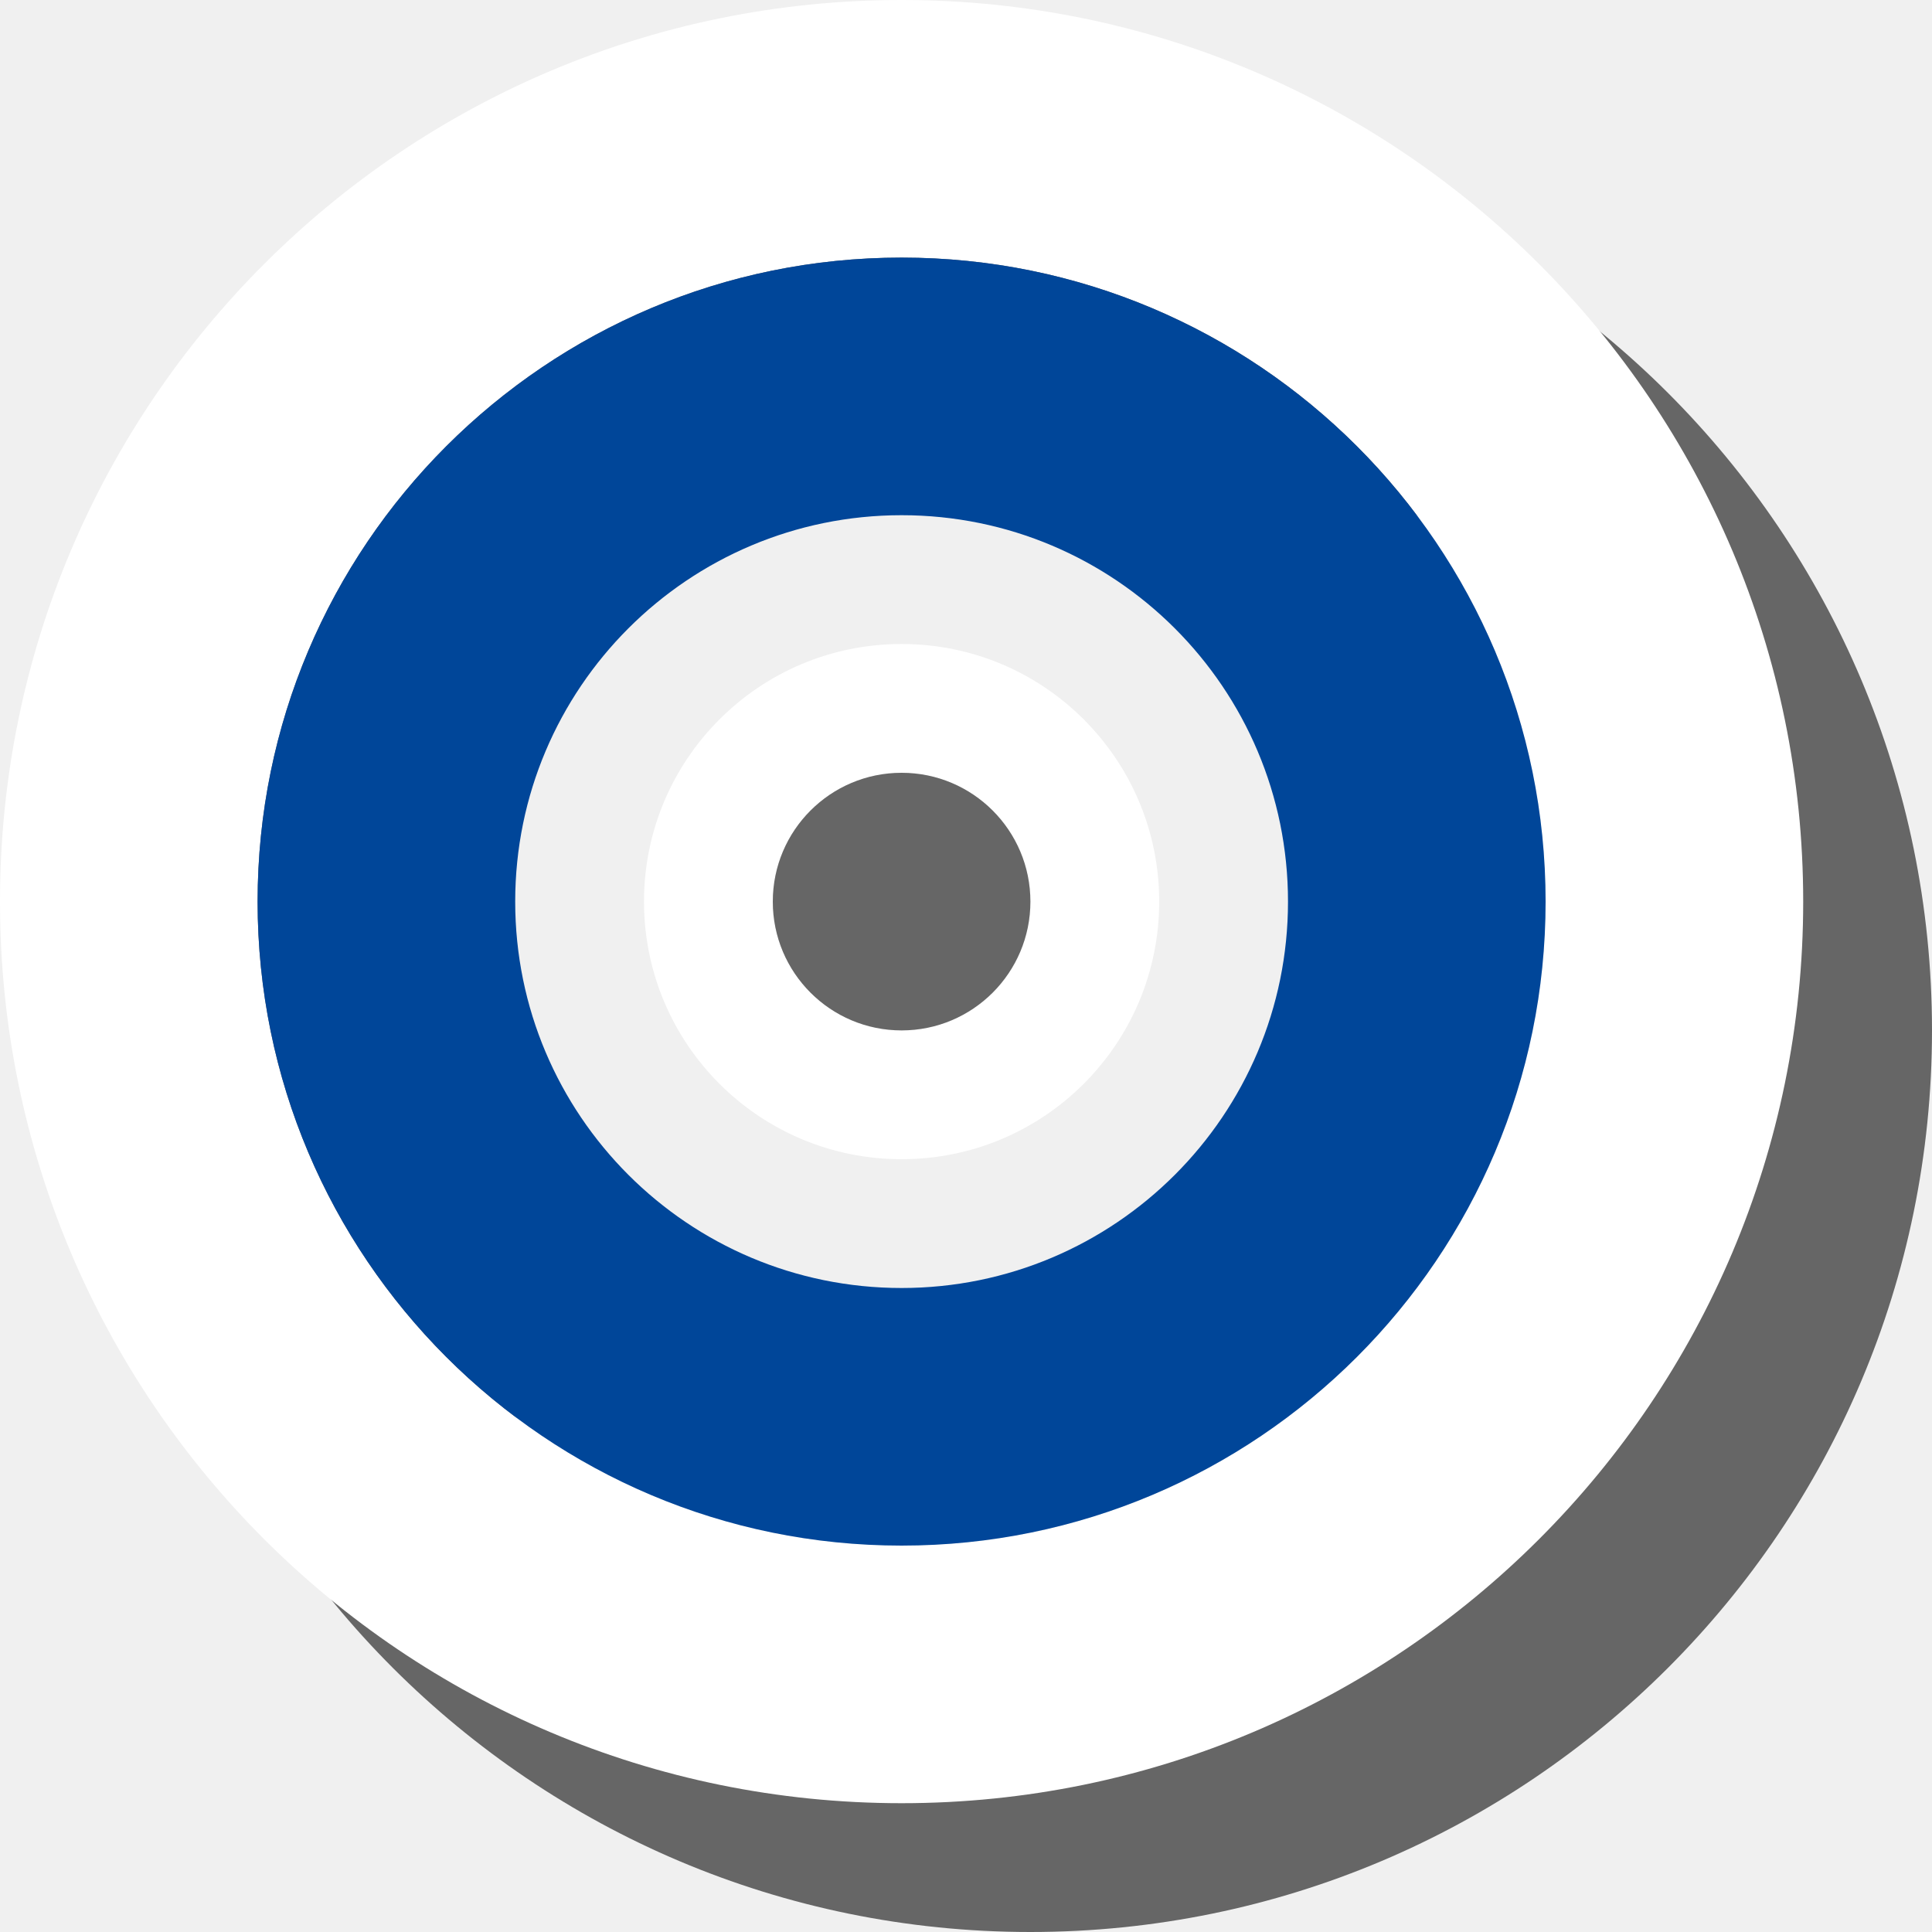
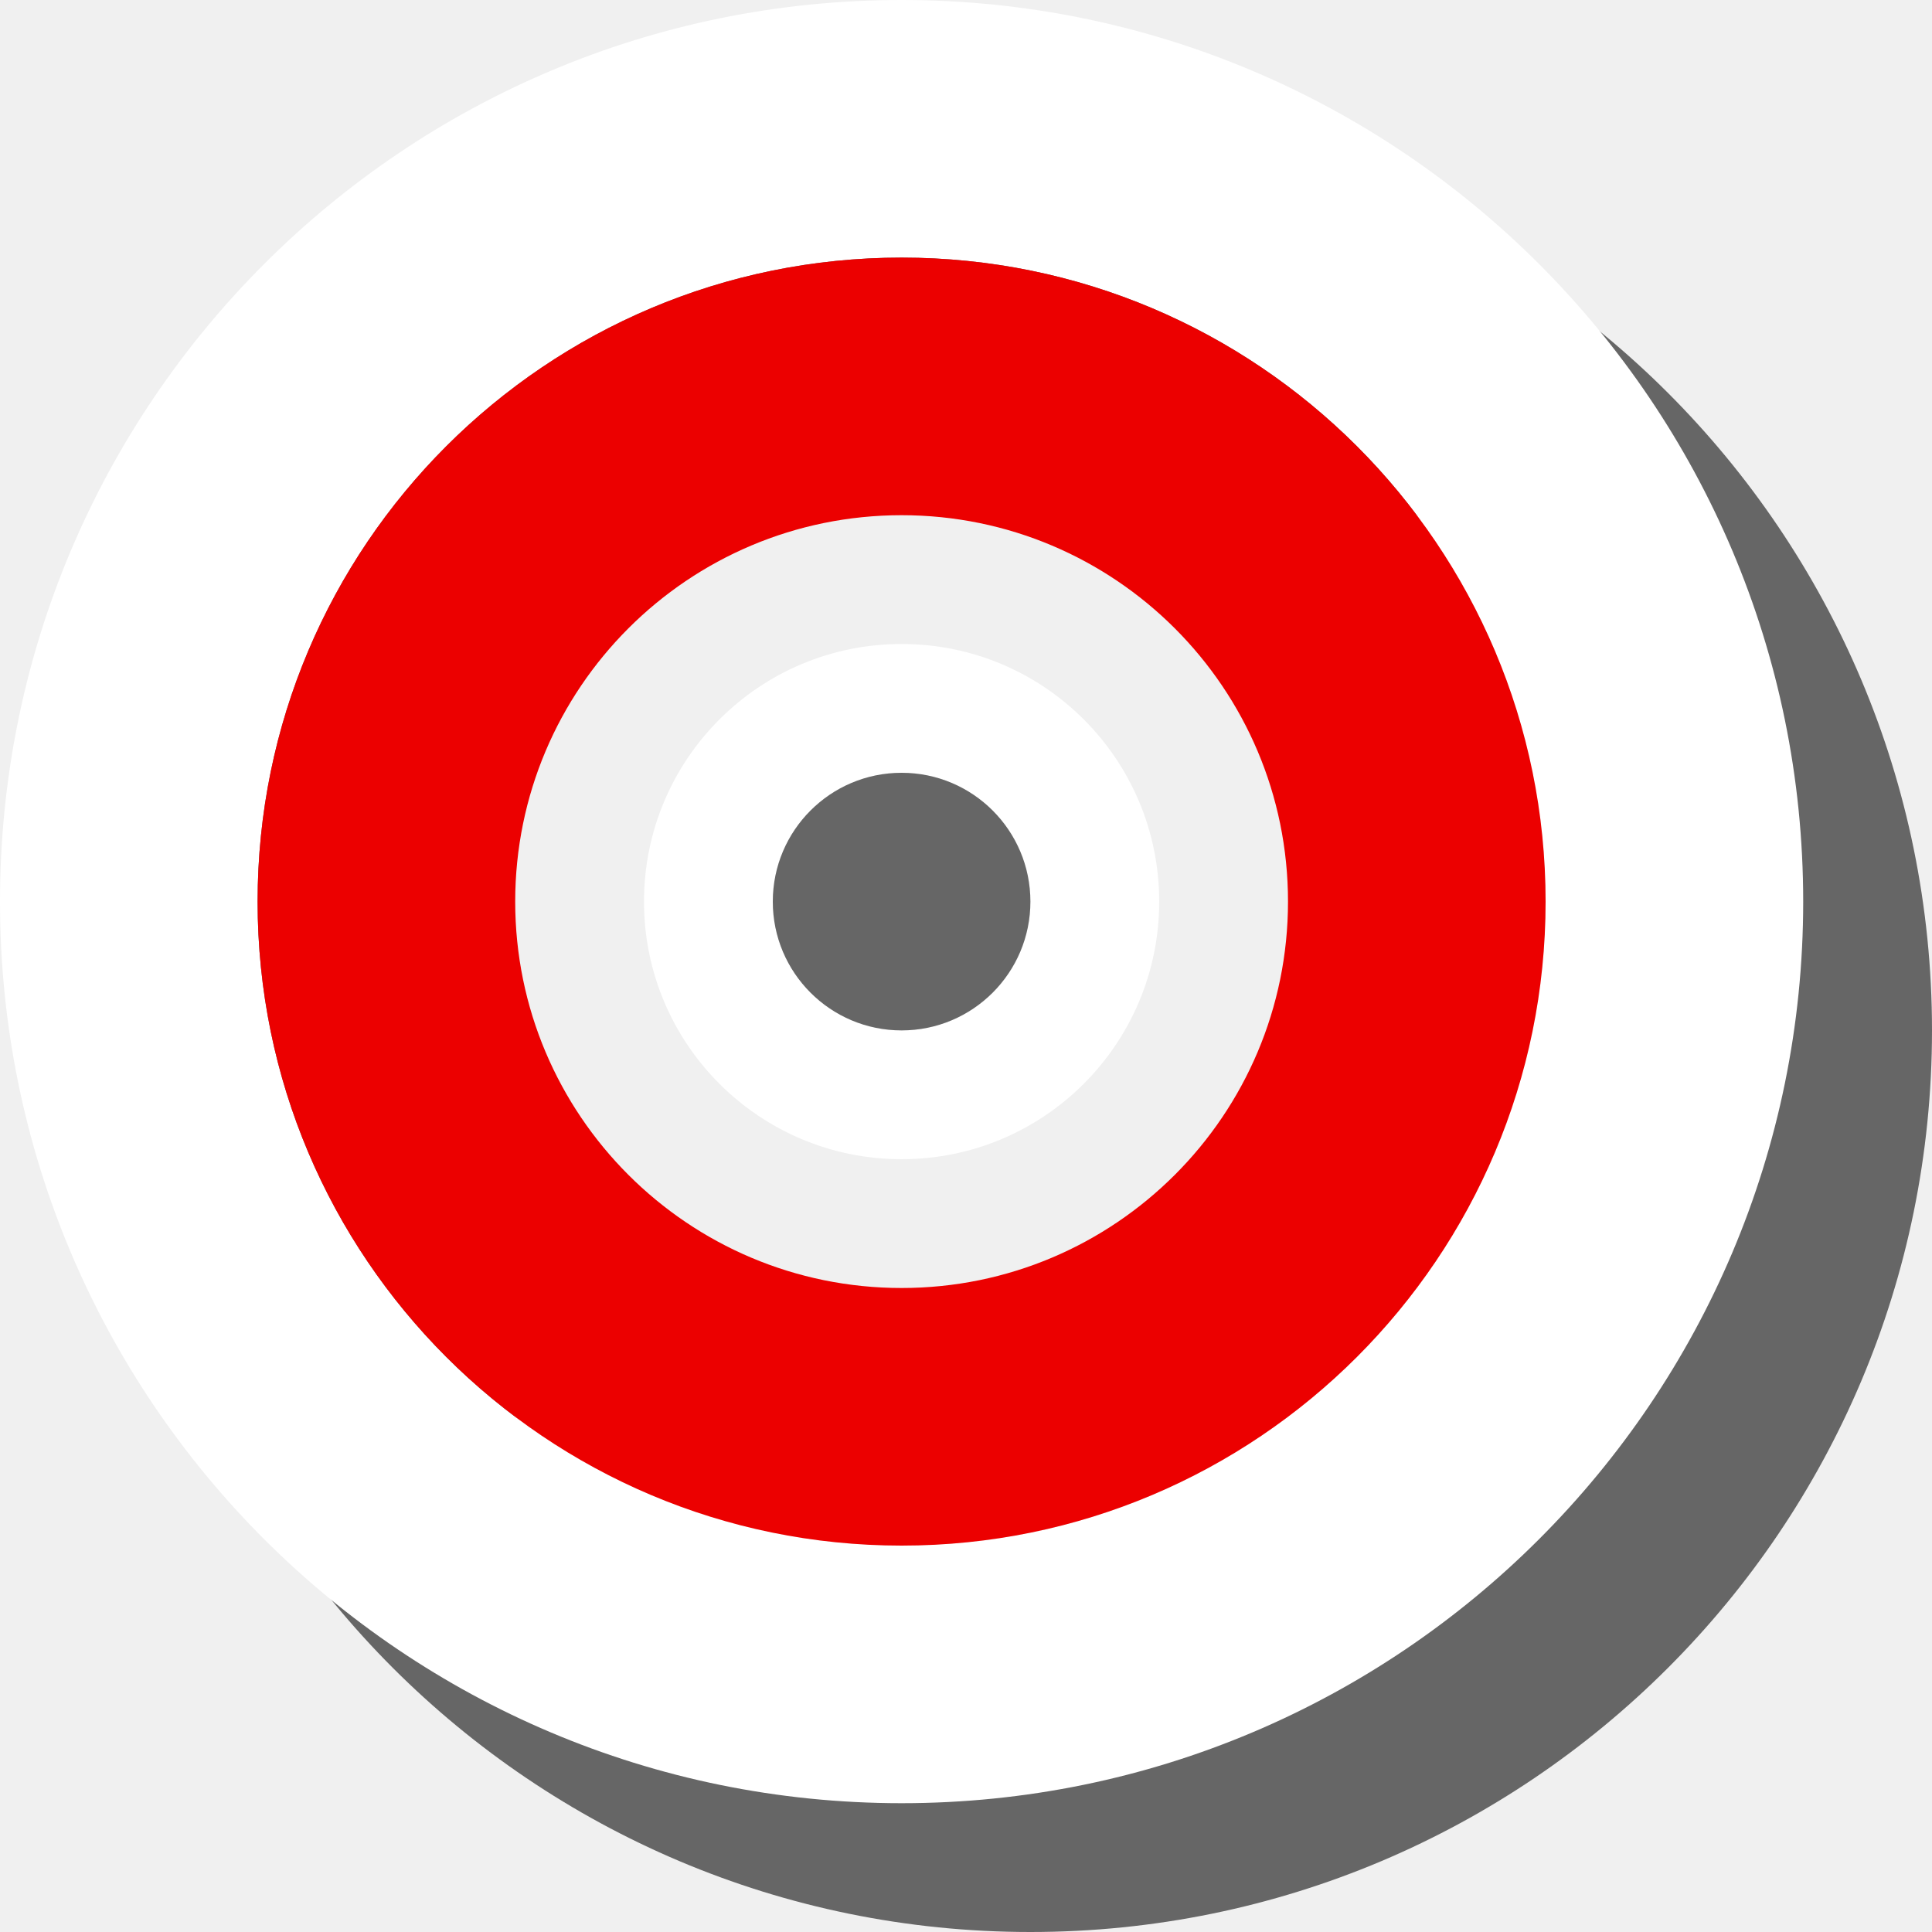
<svg xmlns="http://www.w3.org/2000/svg" viewBox="0 0 15 15" version="1.1">
  <path d="M8,13 C10.761,13 13,10.761 13,8 C13,5.239 10.761,3 8,3 C5.239,3 3,5.239 3,8 C3,10.761 5.239,13 8,13 Z M8,15 C4.134,15 1,11.866 1,8 C1,4.134 4.134,1 8,1 C11.866,1 15,4.134 15,8 C15,11.866 11.866,15 8,15 Z" id="Oval" fill="#666666" fill-rule="nonzero" />
  <path d="M7,12 C9.761,12 12,9.761 12,7 C12,4.239 9.761,2 7,2 C4.239,2 2,4.239 2,7 C2,9.761 4.239,12 7,12 Z M7,14 C3.134,14 0,10.866 0,7 C0,3.134 3.134,0 7,0 C10.866,0 14,3.134 14,7 C14,10.866 10.866,14 7,14 Z" id="Oval" fill="#FFFFFF" fill-rule="nonzero" />
  <path d="M7,8 C7.552,8 8,7.552 8,7 C8,6.448 7.552,6 7,6 C6.448,6 6,6.448 6,7 C6,7.552 6.448,8 7,8 Z M7,9 C5.895,9 5,8.105 5,7 C5,5.895 5.895,5 7,5 C8.105,5 9,5.895 9,7 C9,8.105 8.105,9 7,9 Z" id="Oval" fill="#FFFFFF" fill-rule="nonzero" />
  <circle id="Oval" fill="#666666" cx="7" cy="7" r="1" />
-   <path d="M7,10 C8.657,10 10,8.657 10,7 C10,5.343 8.657,4 7,4 C5.343,4 4,5.343 4,7 C4,8.657 5.343,10 7,10 Z M7,12 C4.239,12 2,9.761 2,7 C2,4.239 4.239,2 7,2 C9.761,2 12,4.239 12,7 C12,9.761 9.761,12 7,12 Z" id="Oval" fill="#004699" fill-rule="nonzero" />
+   <path d="M7,10 C8.657,10 10,8.657 10,7 C10,5.343 8.657,4 7,4 C5.343,4 4,5.343 4,7 C4,8.657 5.343,10 7,10 Z M7,12 C4.239,12 2,9.761 2,7 C2,4.239 4.239,2 7,2 C9.761,2 12,4.239 12,7 C12,9.761 9.761,12 7,12 Z" id="Oval" fill="#EC0000" fill-rule="nonzero" />
</svg>
